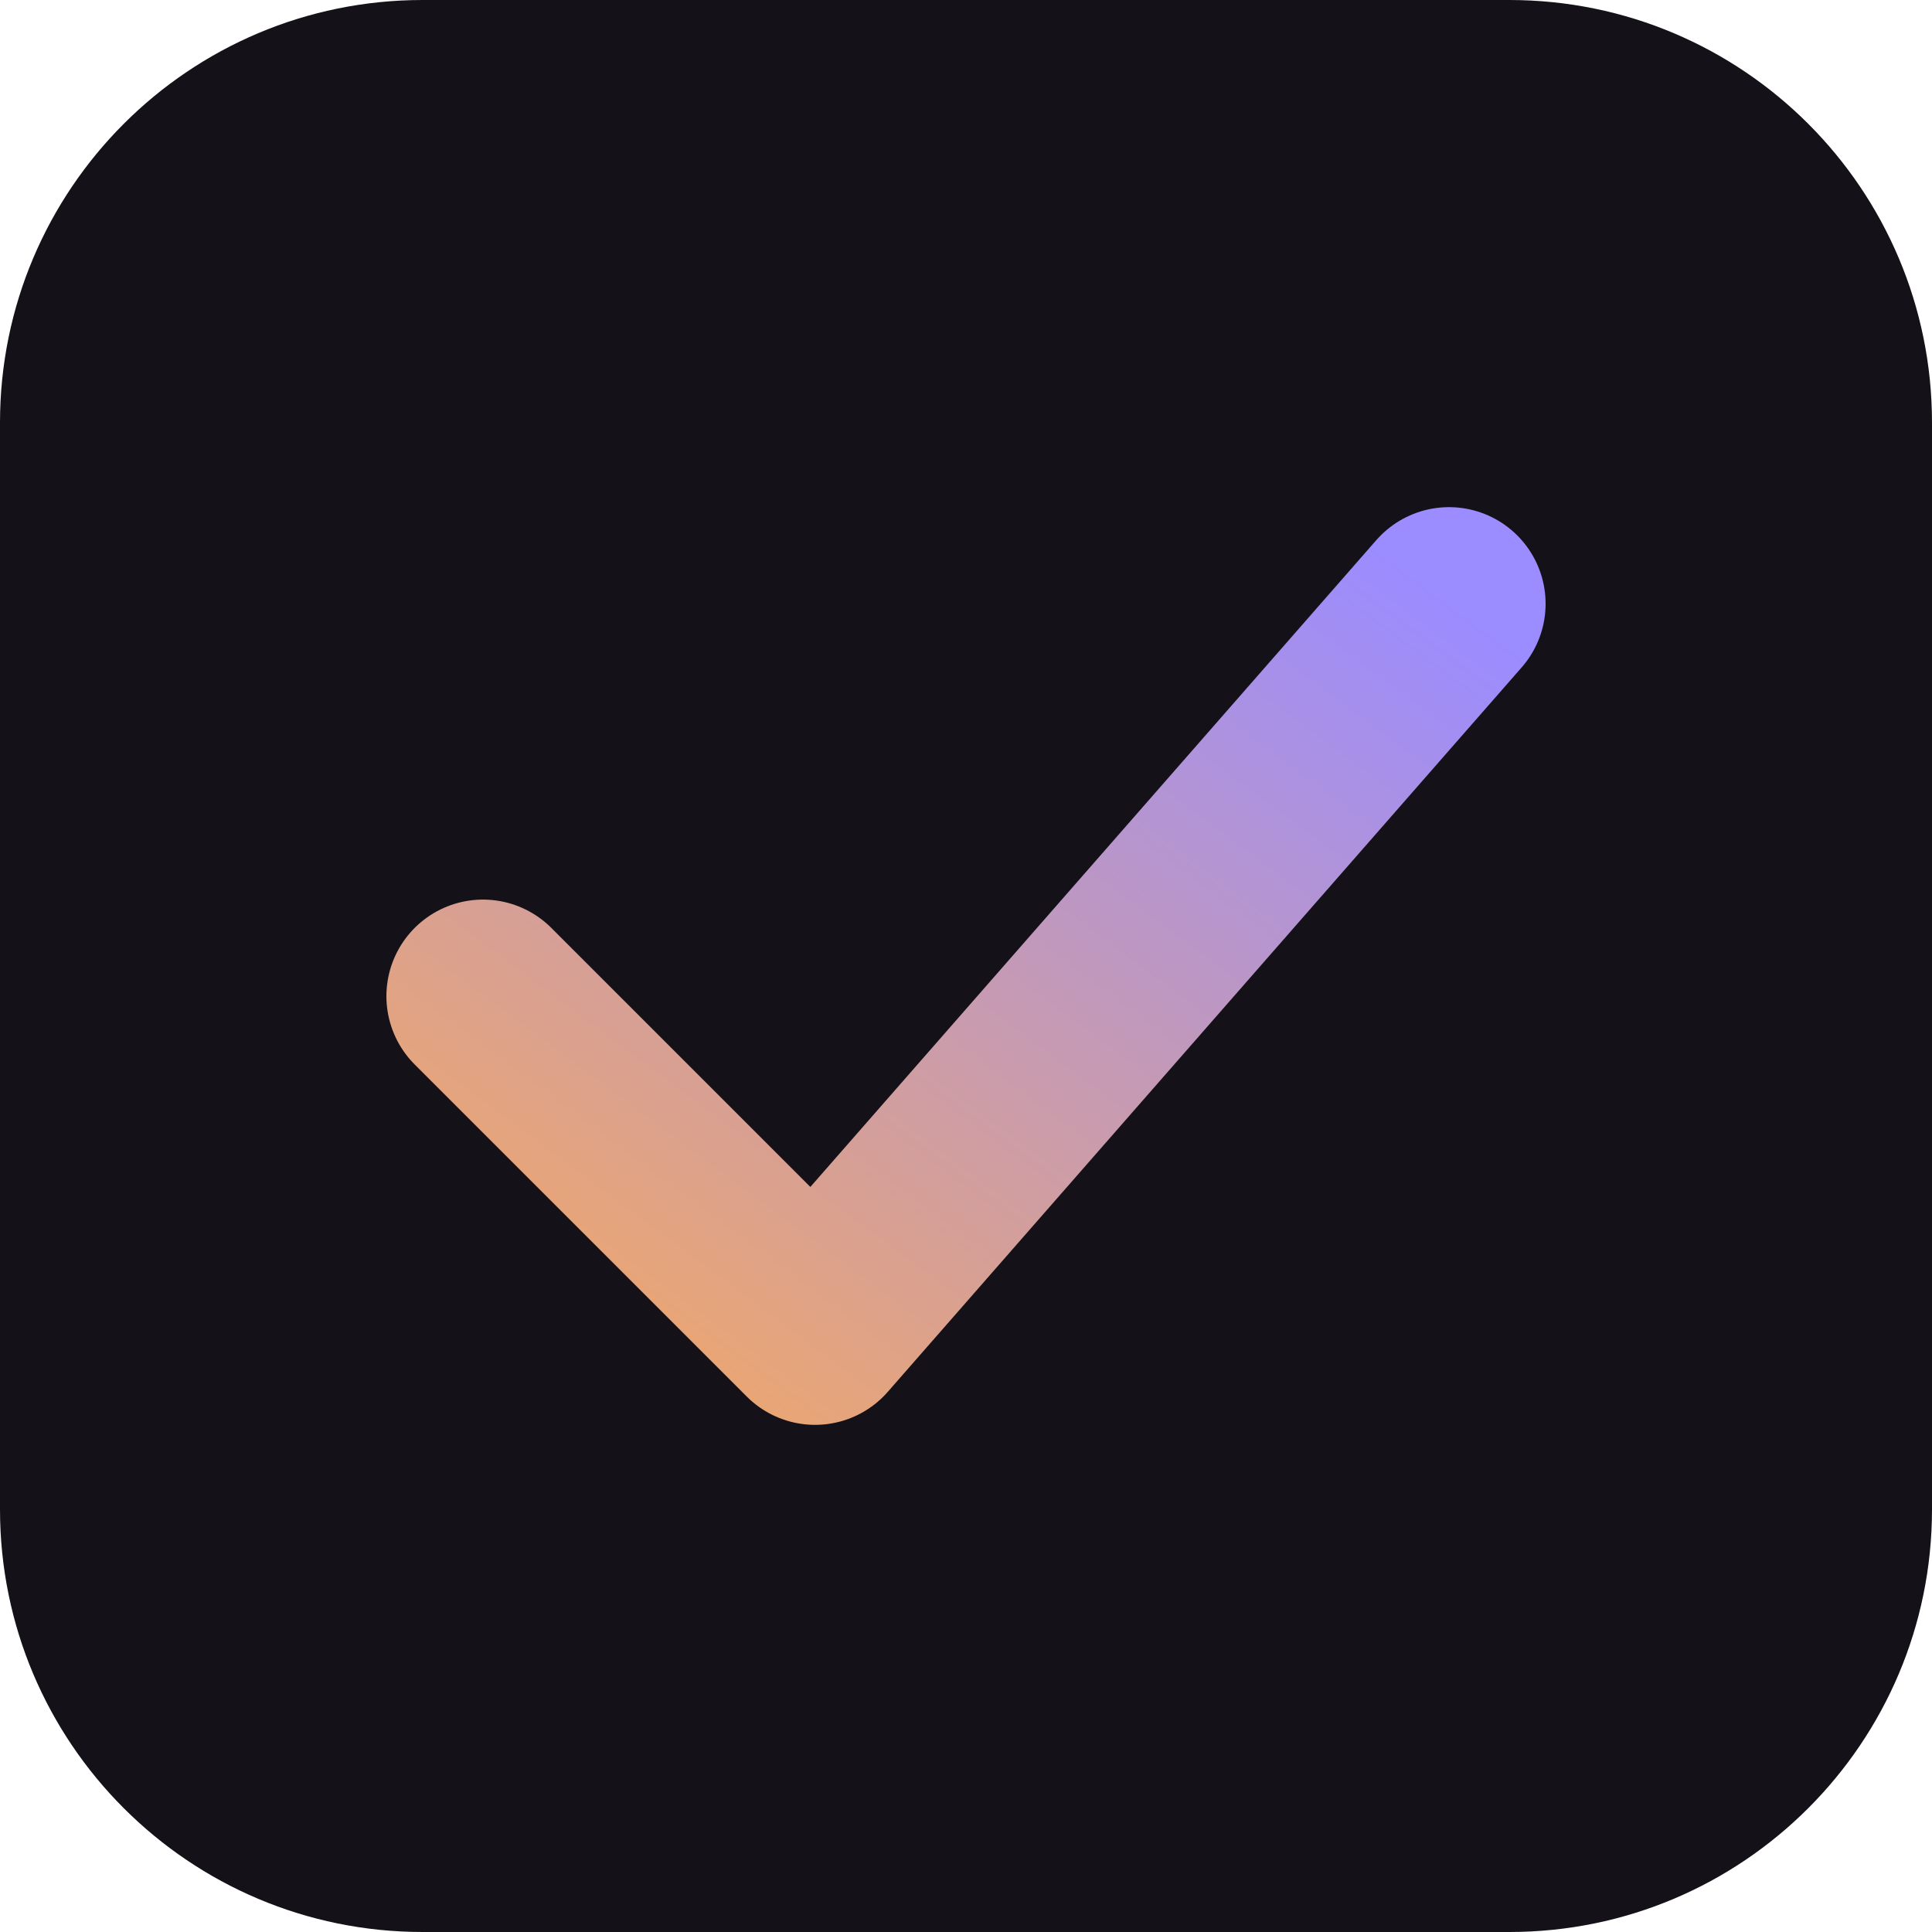
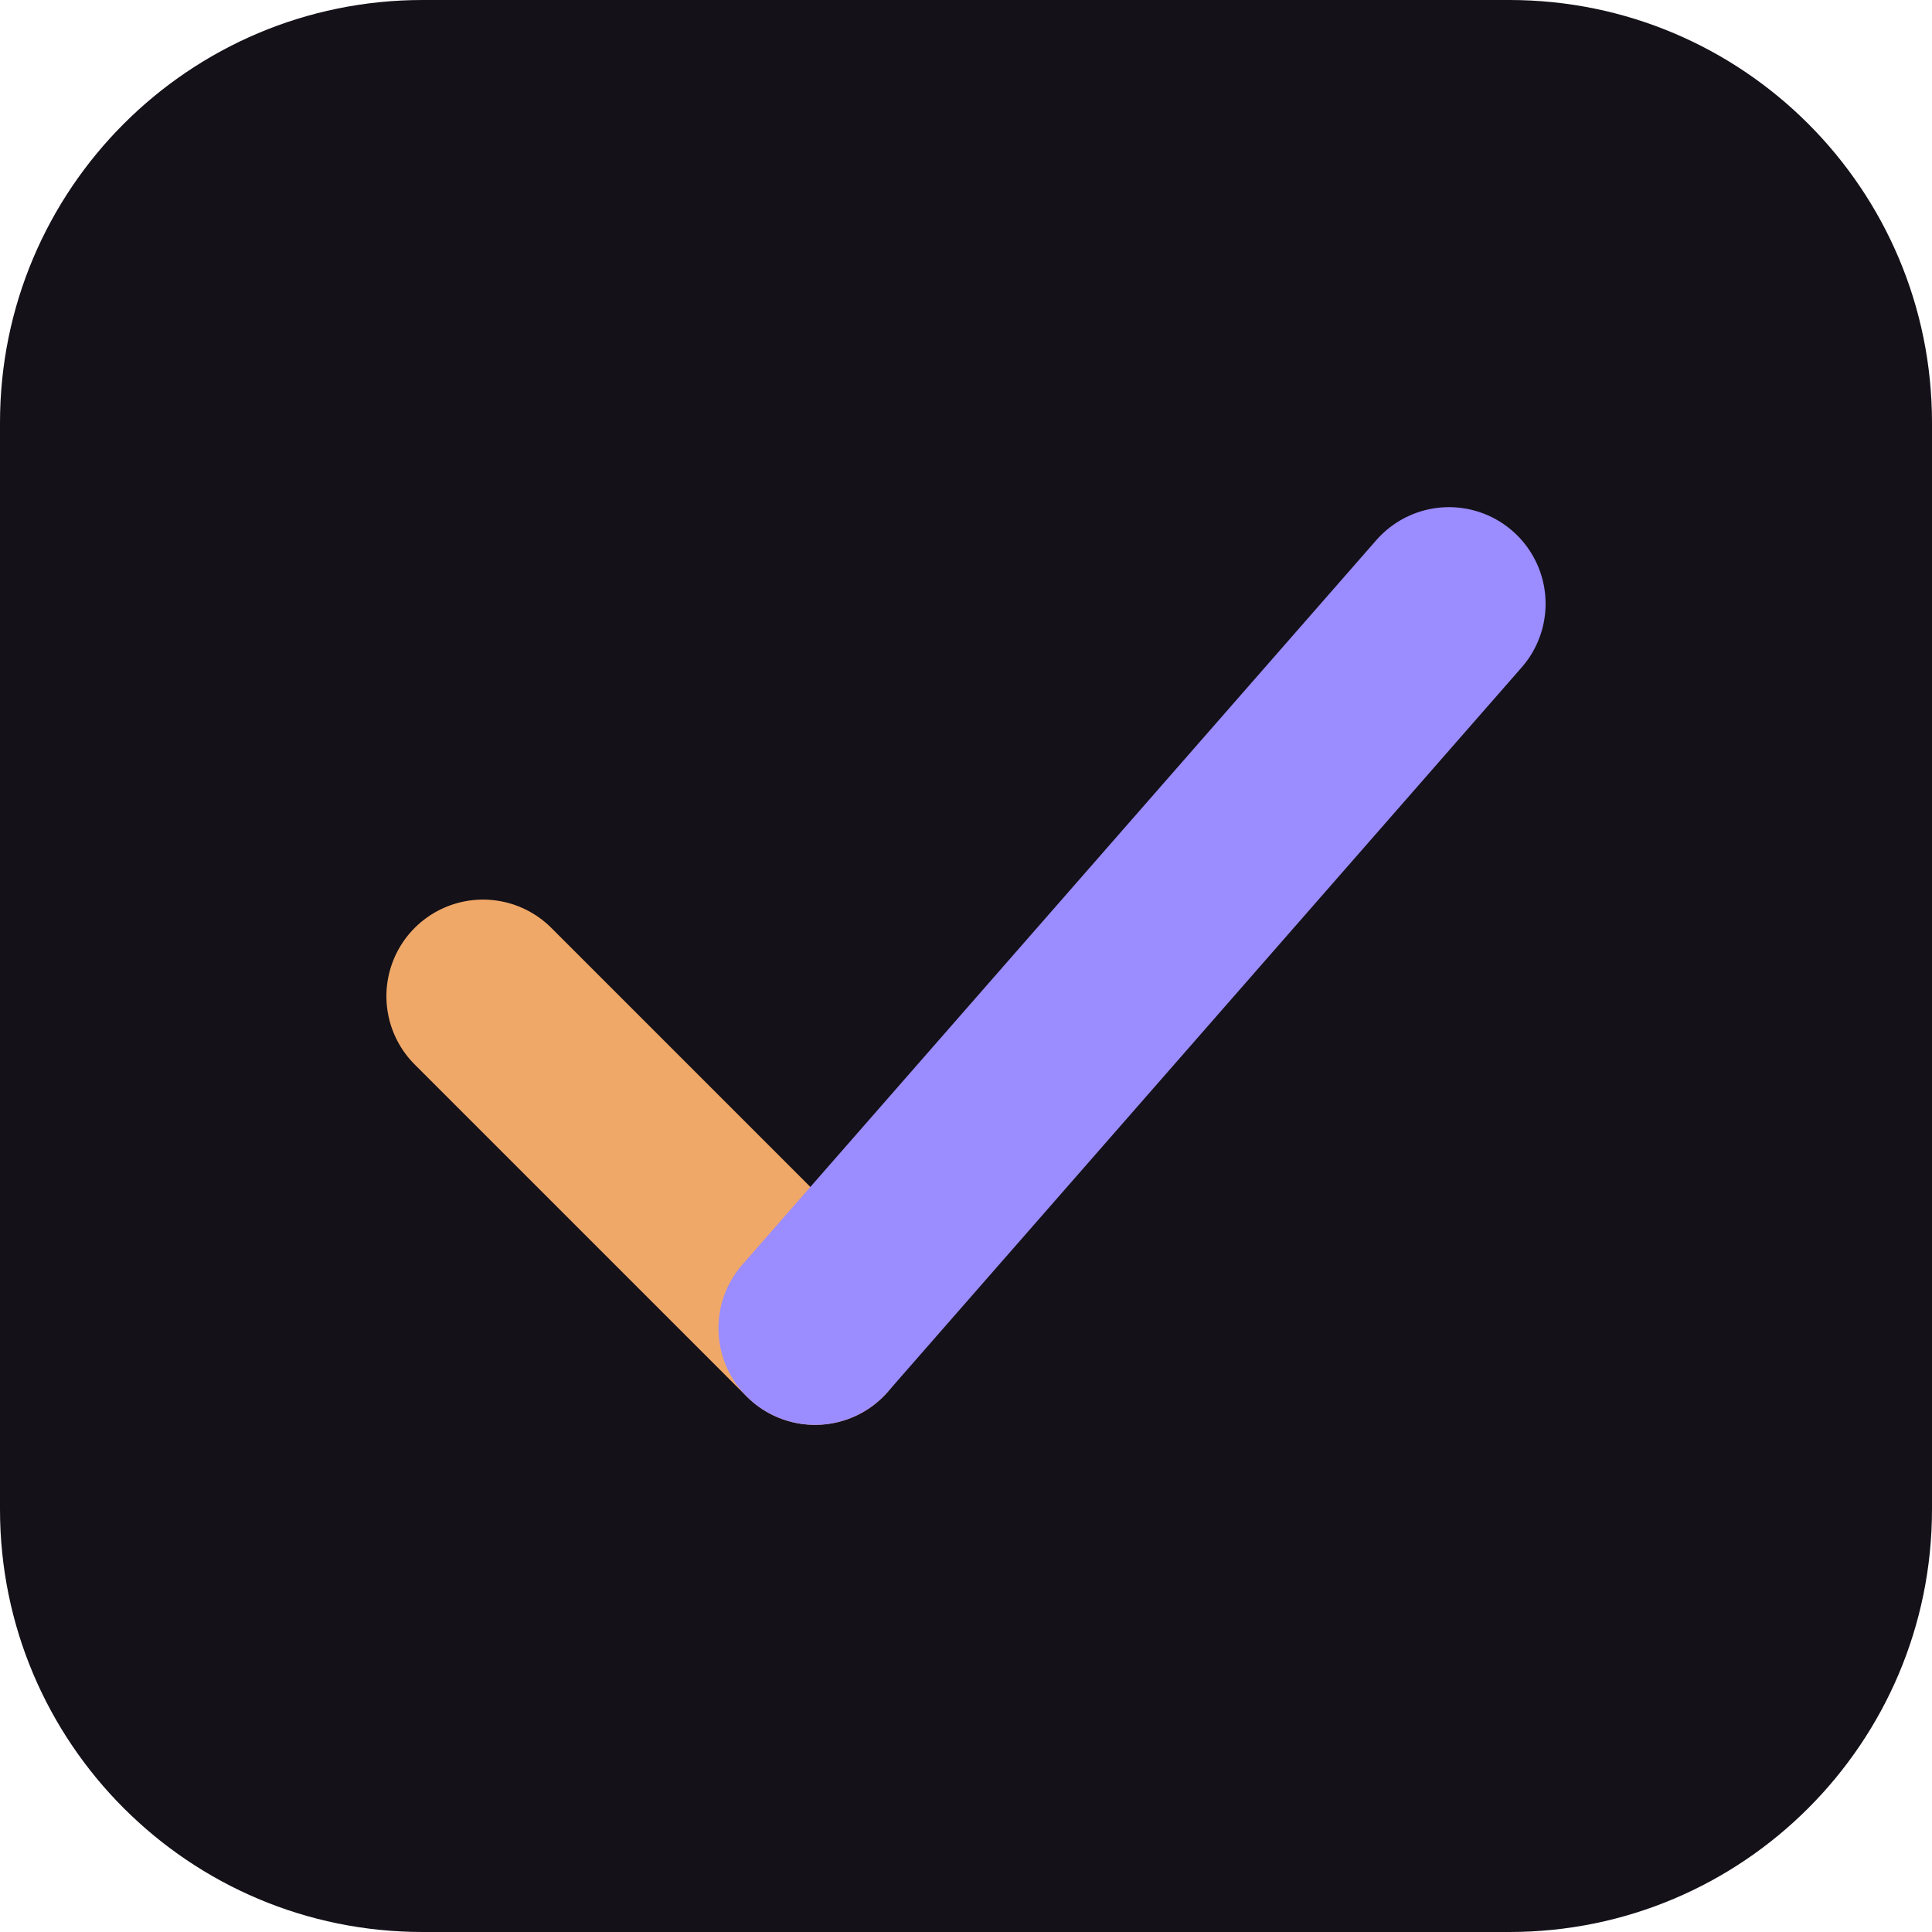
<svg xmlns="http://www.w3.org/2000/svg" width="32" height="32" viewBox="0 0 32 32">
-   <defs>
-     <linearGradient id="era" x1="0" y1="1" x2="1" y2="0">
-       <stop offset="0" stop-color="#f0a868" />
-       <stop offset="1" stop-color="#9b8cff" />
-     </linearGradient>
-   </defs>
  <rect width="32" height="32" rx="7" fill="#141118" />
-   <path d="M8 16.5 L13.5 22 L24 10" fill="none" stroke="url(#era)" stroke-width="3.2" stroke-linecap="round" stroke-linejoin="round" />
+   <path d="M8 16.5 L13.5 22" fill="none" stroke="#f0a868" stroke-width="3.2" stroke-linecap="round" />
+   <path d="M13.5 22 L24 10" fill="none" stroke="#9b8cff" stroke-width="3.2" stroke-linecap="round" />
</svg>
